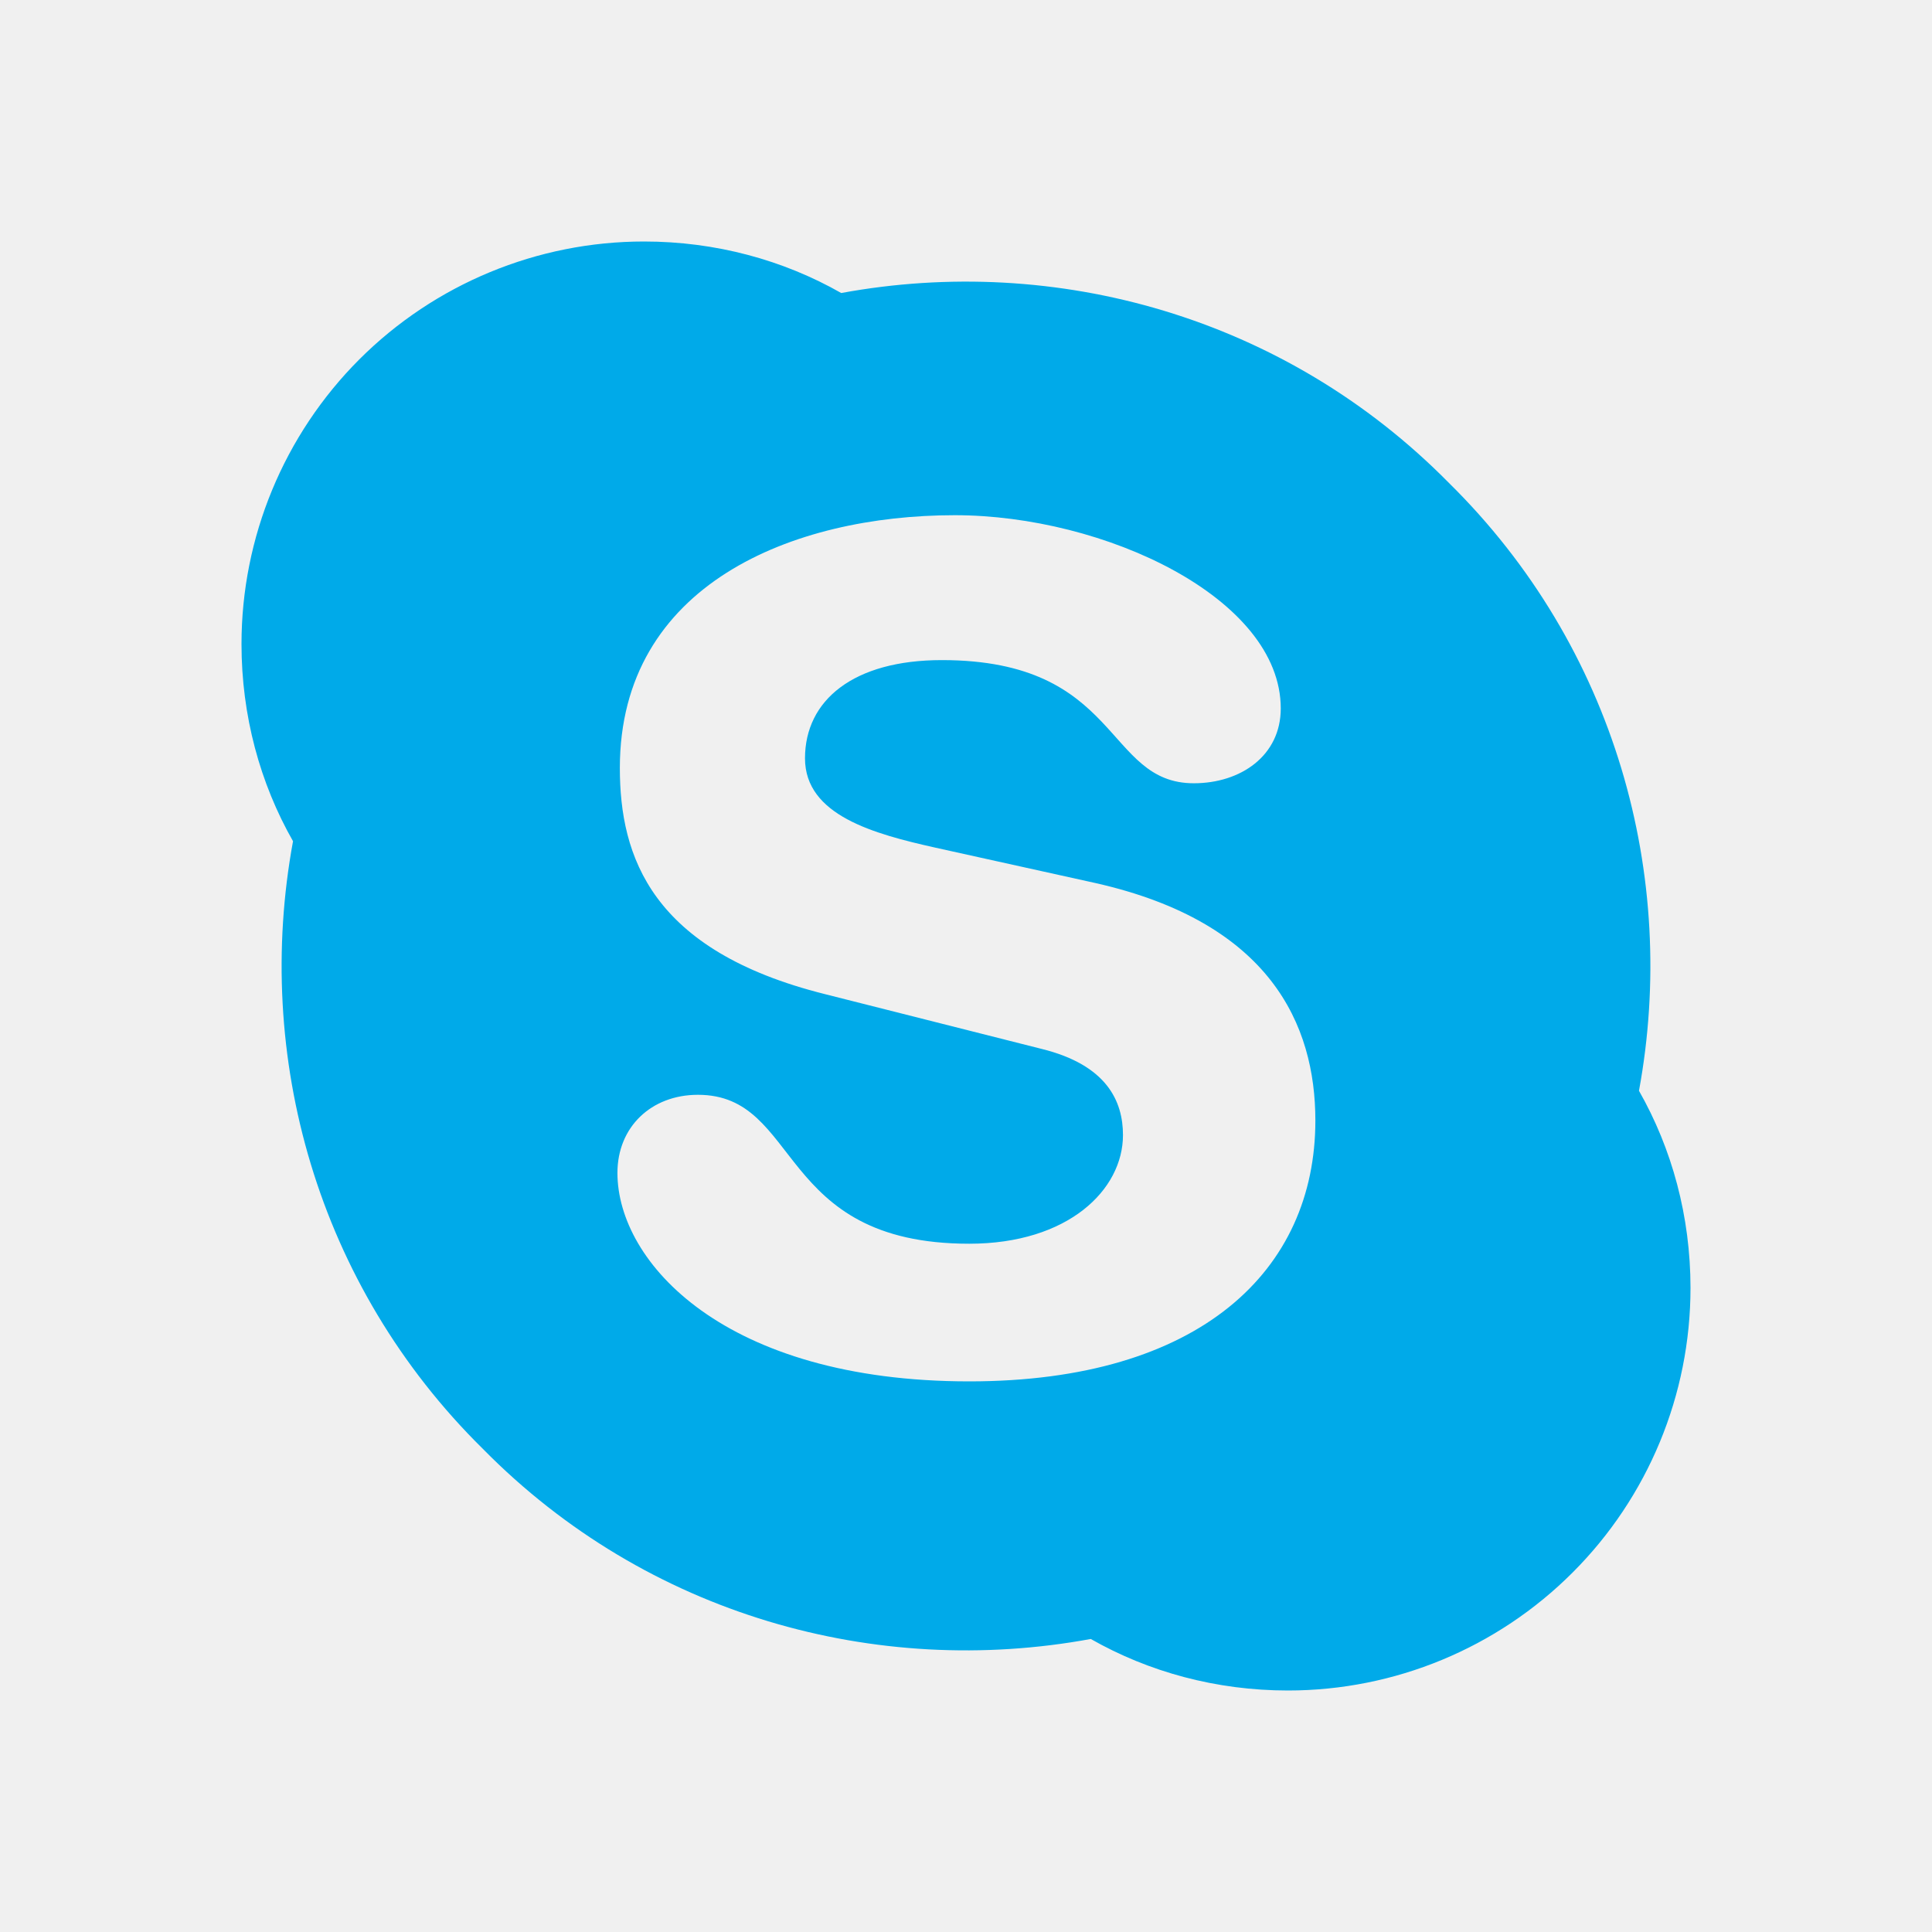
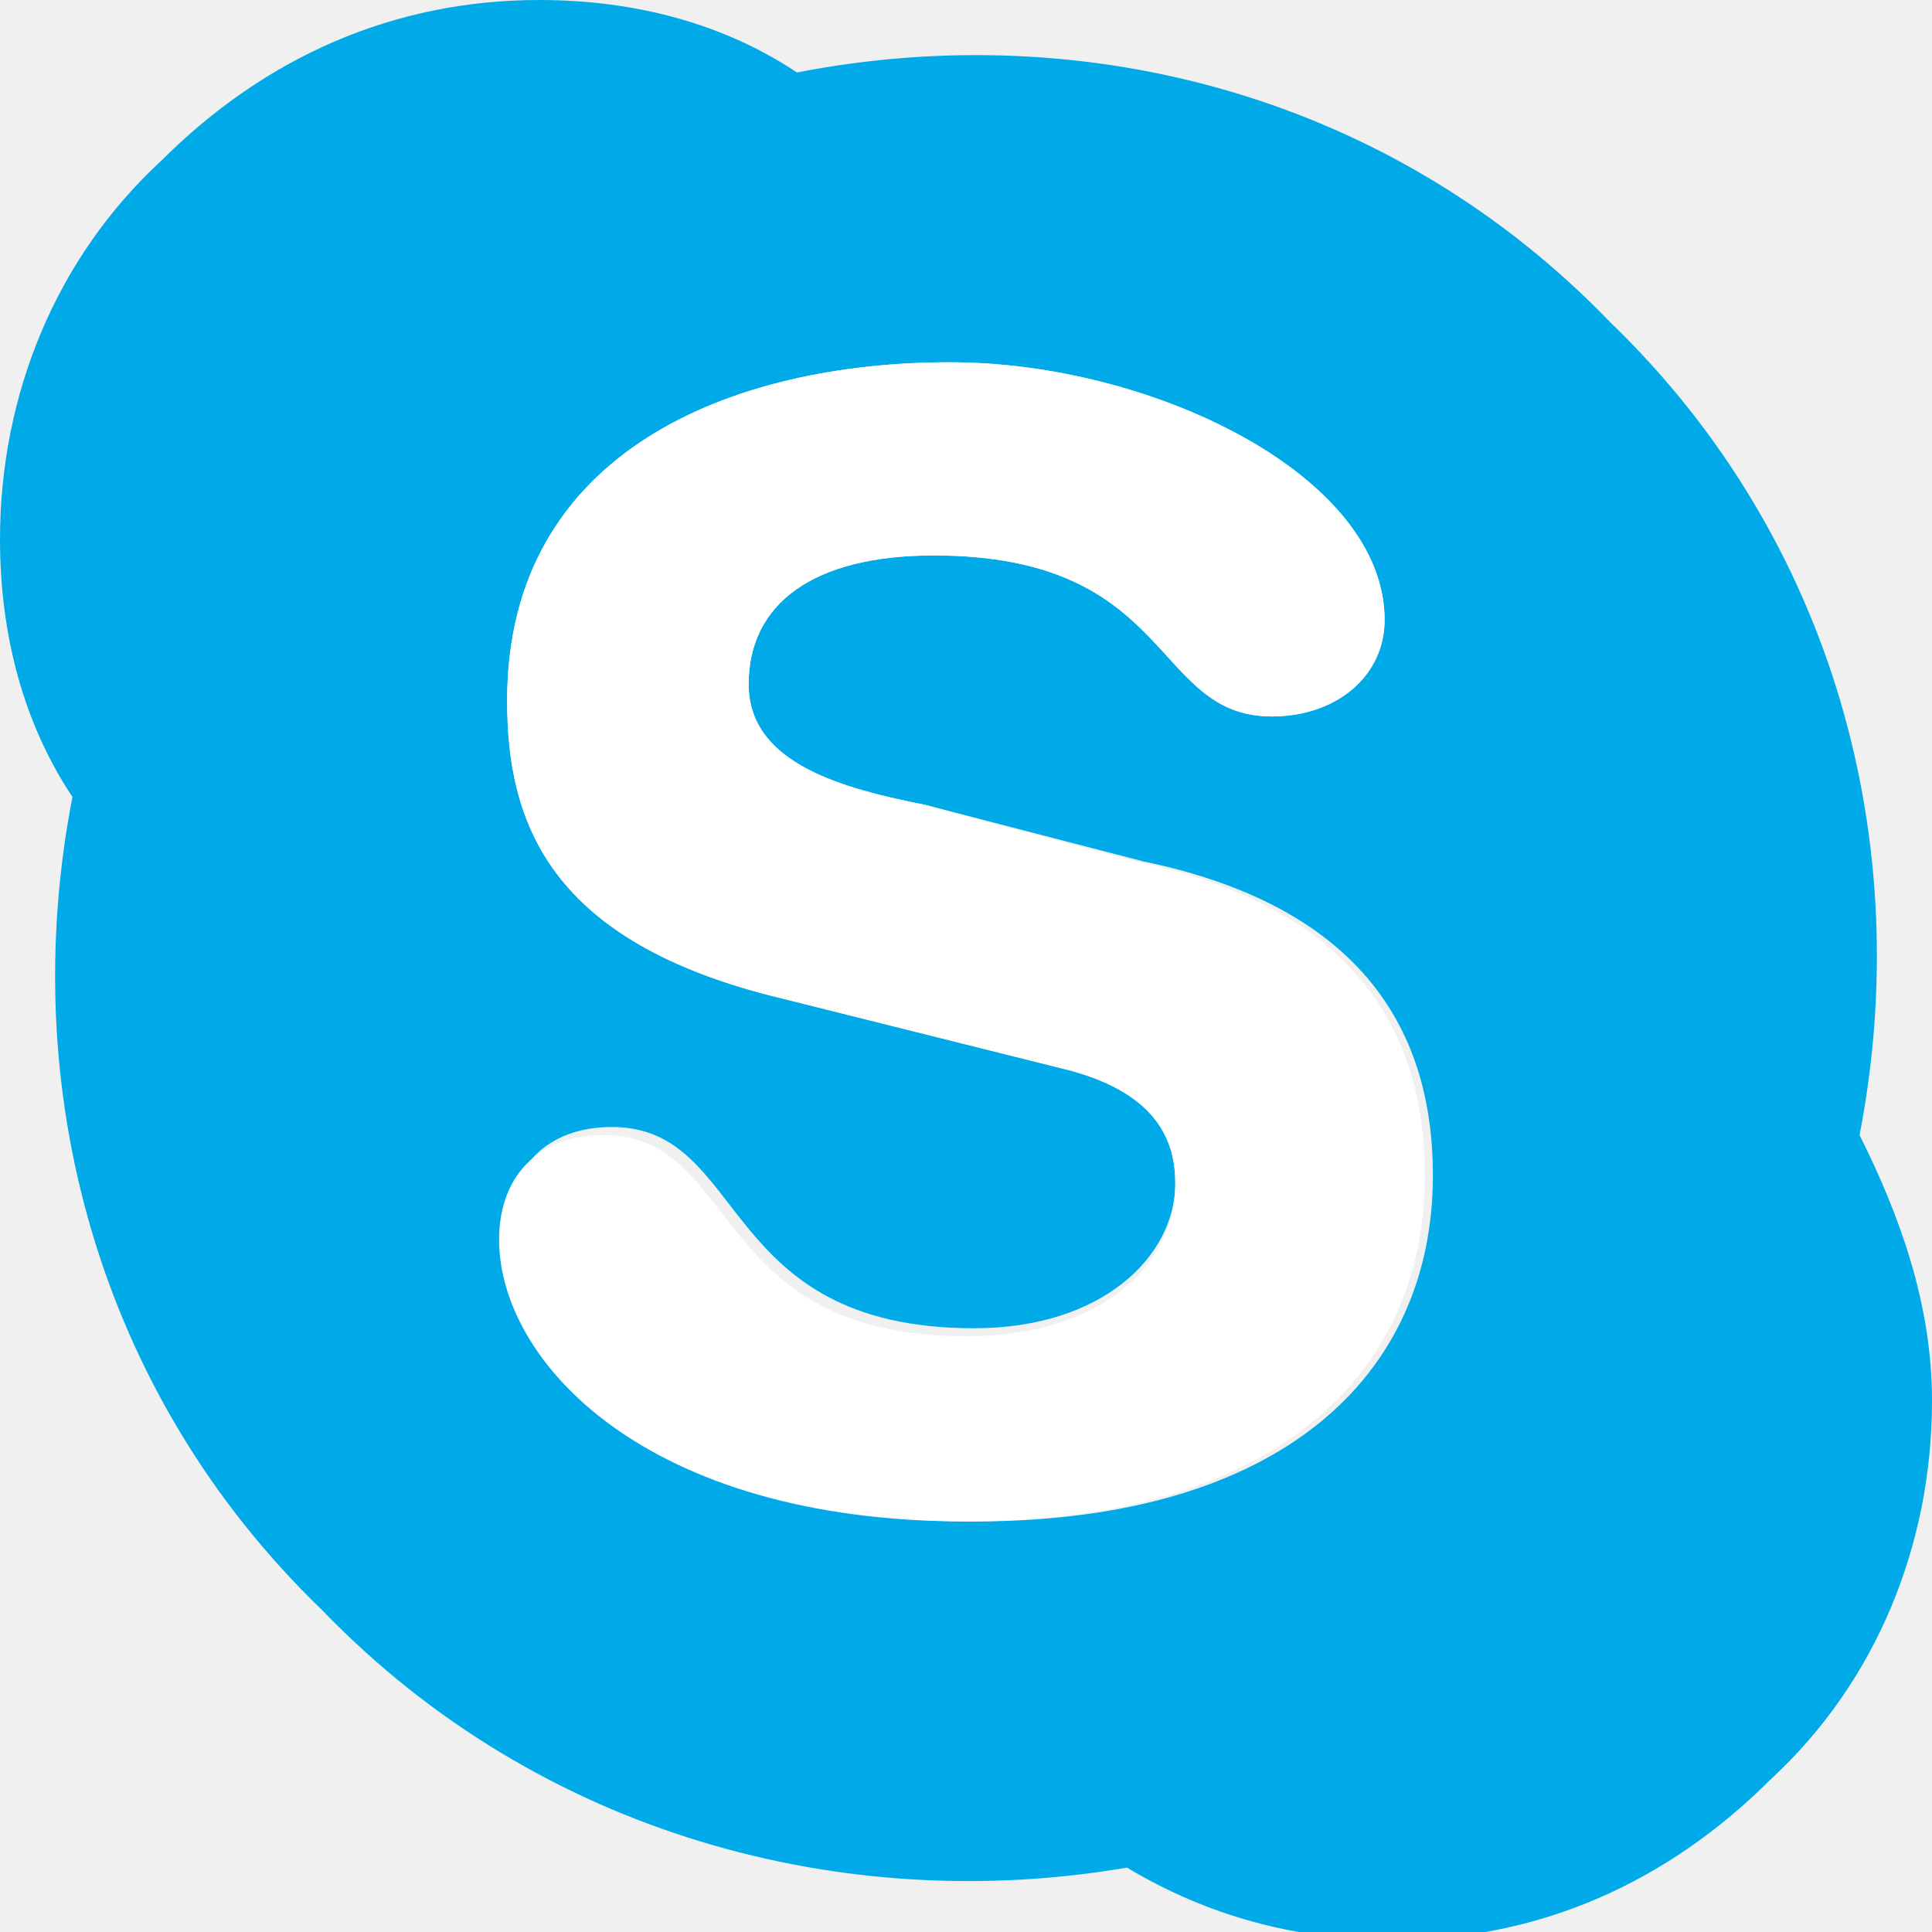
- <svg xmlns="http://www.w3.org/2000/svg" width="24" height="24" viewBox="0 0 24 24" fill="none">
-   <path d="M18 6C20.07 8.04 20.85 10.89 20.36 13.55C20.77 14.27 21 15.11 21 16C21 17.326 20.473 18.598 19.535 19.535C18.598 20.473 17.326 21 16 21C15.11 21 14.27 20.77 13.55 20.36C10.89 20.85 8.04 20.07 6 18C3.93 15.96 3.15 13.11 3.64 10.45C3.23 9.73 3 8.89 3 8C3 6.674 3.527 5.402 4.464 4.464C5.402 3.527 6.674 3 8 3C8.89 3 9.73 3.23 10.45 3.64C13.11 3.15 15.96 3.93 18 6ZM12.04 17.16C14.91 17.16 16.34 15.78 16.34 13.92C16.34 12.73 15.78 11.46 13.61 10.97L11.62 10.53C10.86 10.36 10 10.13 10 9.42C10 8.7 10.6 8.2 11.7 8.2C13.93 8.2 13.72 9.73 14.83 9.73C15.41 9.73 15.91 9.39 15.91 8.8C15.91 7.43 13.72 6.4 11.86 6.4C9.85 6.4 7.7 7.26 7.7 9.54C7.7 10.64 8.09 11.81 10.25 12.35L12.94 13.03C13.75 13.23 13.95 13.68 13.95 14.1C13.95 14.78 13.27 15.45 12.04 15.45C9.63 15.45 9.96 13.6 8.67 13.6C8.09 13.6 7.67 14 7.67 14.57C7.67 15.68 9 17.16 12.04 17.16Z" fill="#00AAE9" />
+ <svg xmlns="http://www.w3.org/2000/svg" version="1.1" id="Слой_1" x="0px" y="0px" viewBox="0 0 24 24" style="enable-background:new 0 0 24 24;" xml:space="preserve">
+   <style type="text/css">
+ 	.st0{fill:#00AAE9;}
+ 	.st1{fill:#FFFFFF;}
+ </style>
+   <g>
+     <path class="st0" d="M20,4c2.8,2.7,3.8,6.5,3.1,10.1c0.5,1,0.9,2.1,0.9,3.3c0,1.8-0.7,3.5-2,4.7c-1.3,1.3-2.9,2-4.7,2   c-1.2,0-2.3-0.3-3.3-0.9C10.5,23.8,6.7,22.8,4,20c-2.8-2.7-3.8-6.5-3.1-10.1C0.3,9,0,7.9,0,6.7C0,4.9,0.7,3.2,2,2   c1.3-1.3,2.9-2,4.7-2C7.9,0,9,0.3,9.9,0.9C13.5,0.2,17.3,1.2,20,4z M12.1,18.9c3.8,0,5.7-1.8,5.7-4.3c0-1.6-0.7-3.3-3.6-3.9   L11.5,10c-1-0.2-2.2-0.5-2.2-1.5c0-1,0.8-1.6,2.3-1.6c3,0,2.7,2,4.2,2c0.8,0,1.4-0.5,1.4-1.2c0-1.8-2.9-3.2-5.4-3.2   c-2.7,0-5.5,1.1-5.5,4.2c0,1.5,0.5,3,3.4,3.7l3.6,0.9c1.1,0.3,1.3,0.9,1.3,1.4c0,0.9-0.9,1.8-2.5,1.8c-3.2,0-2.8-2.5-4.5-2.5   c-0.8,0-1.3,0.5-1.3,1.3C6.2,16.9,8,18.9,12.1,18.9z" />
+     <path class="st1" d="M12,16.6c-3.2,0-2.8-2.5-4.5-2.5c-0.8,0-1.3,0.5-1.3,1.3c0,1.5,1.8,3.5,5.8,3.5c3.8,0,5.7-1.8,5.7-4.3   c0-1.6-0.7-3.3-3.6-3.9L11.5,10c-1-0.2-2.2-0.5-2.2-1.5c0-1,0.8-1.6,2.3-1.6c3,0,2.7,2,4.2,2c0.8,0,1.4-0.5,1.4-1.2   c0-1.8-2.9-3.2-5.4-3.2c-2.7,0-5.5,1.1-5.5,4.2c0,1.5,0.5,3,3.4,3.7l3.6,0.9c1.1,0.3,1.3,0.9,1.3,1.4C14.6,15.7,13.7,16.6,12,16.6z   " />
+   </g>
</svg>
